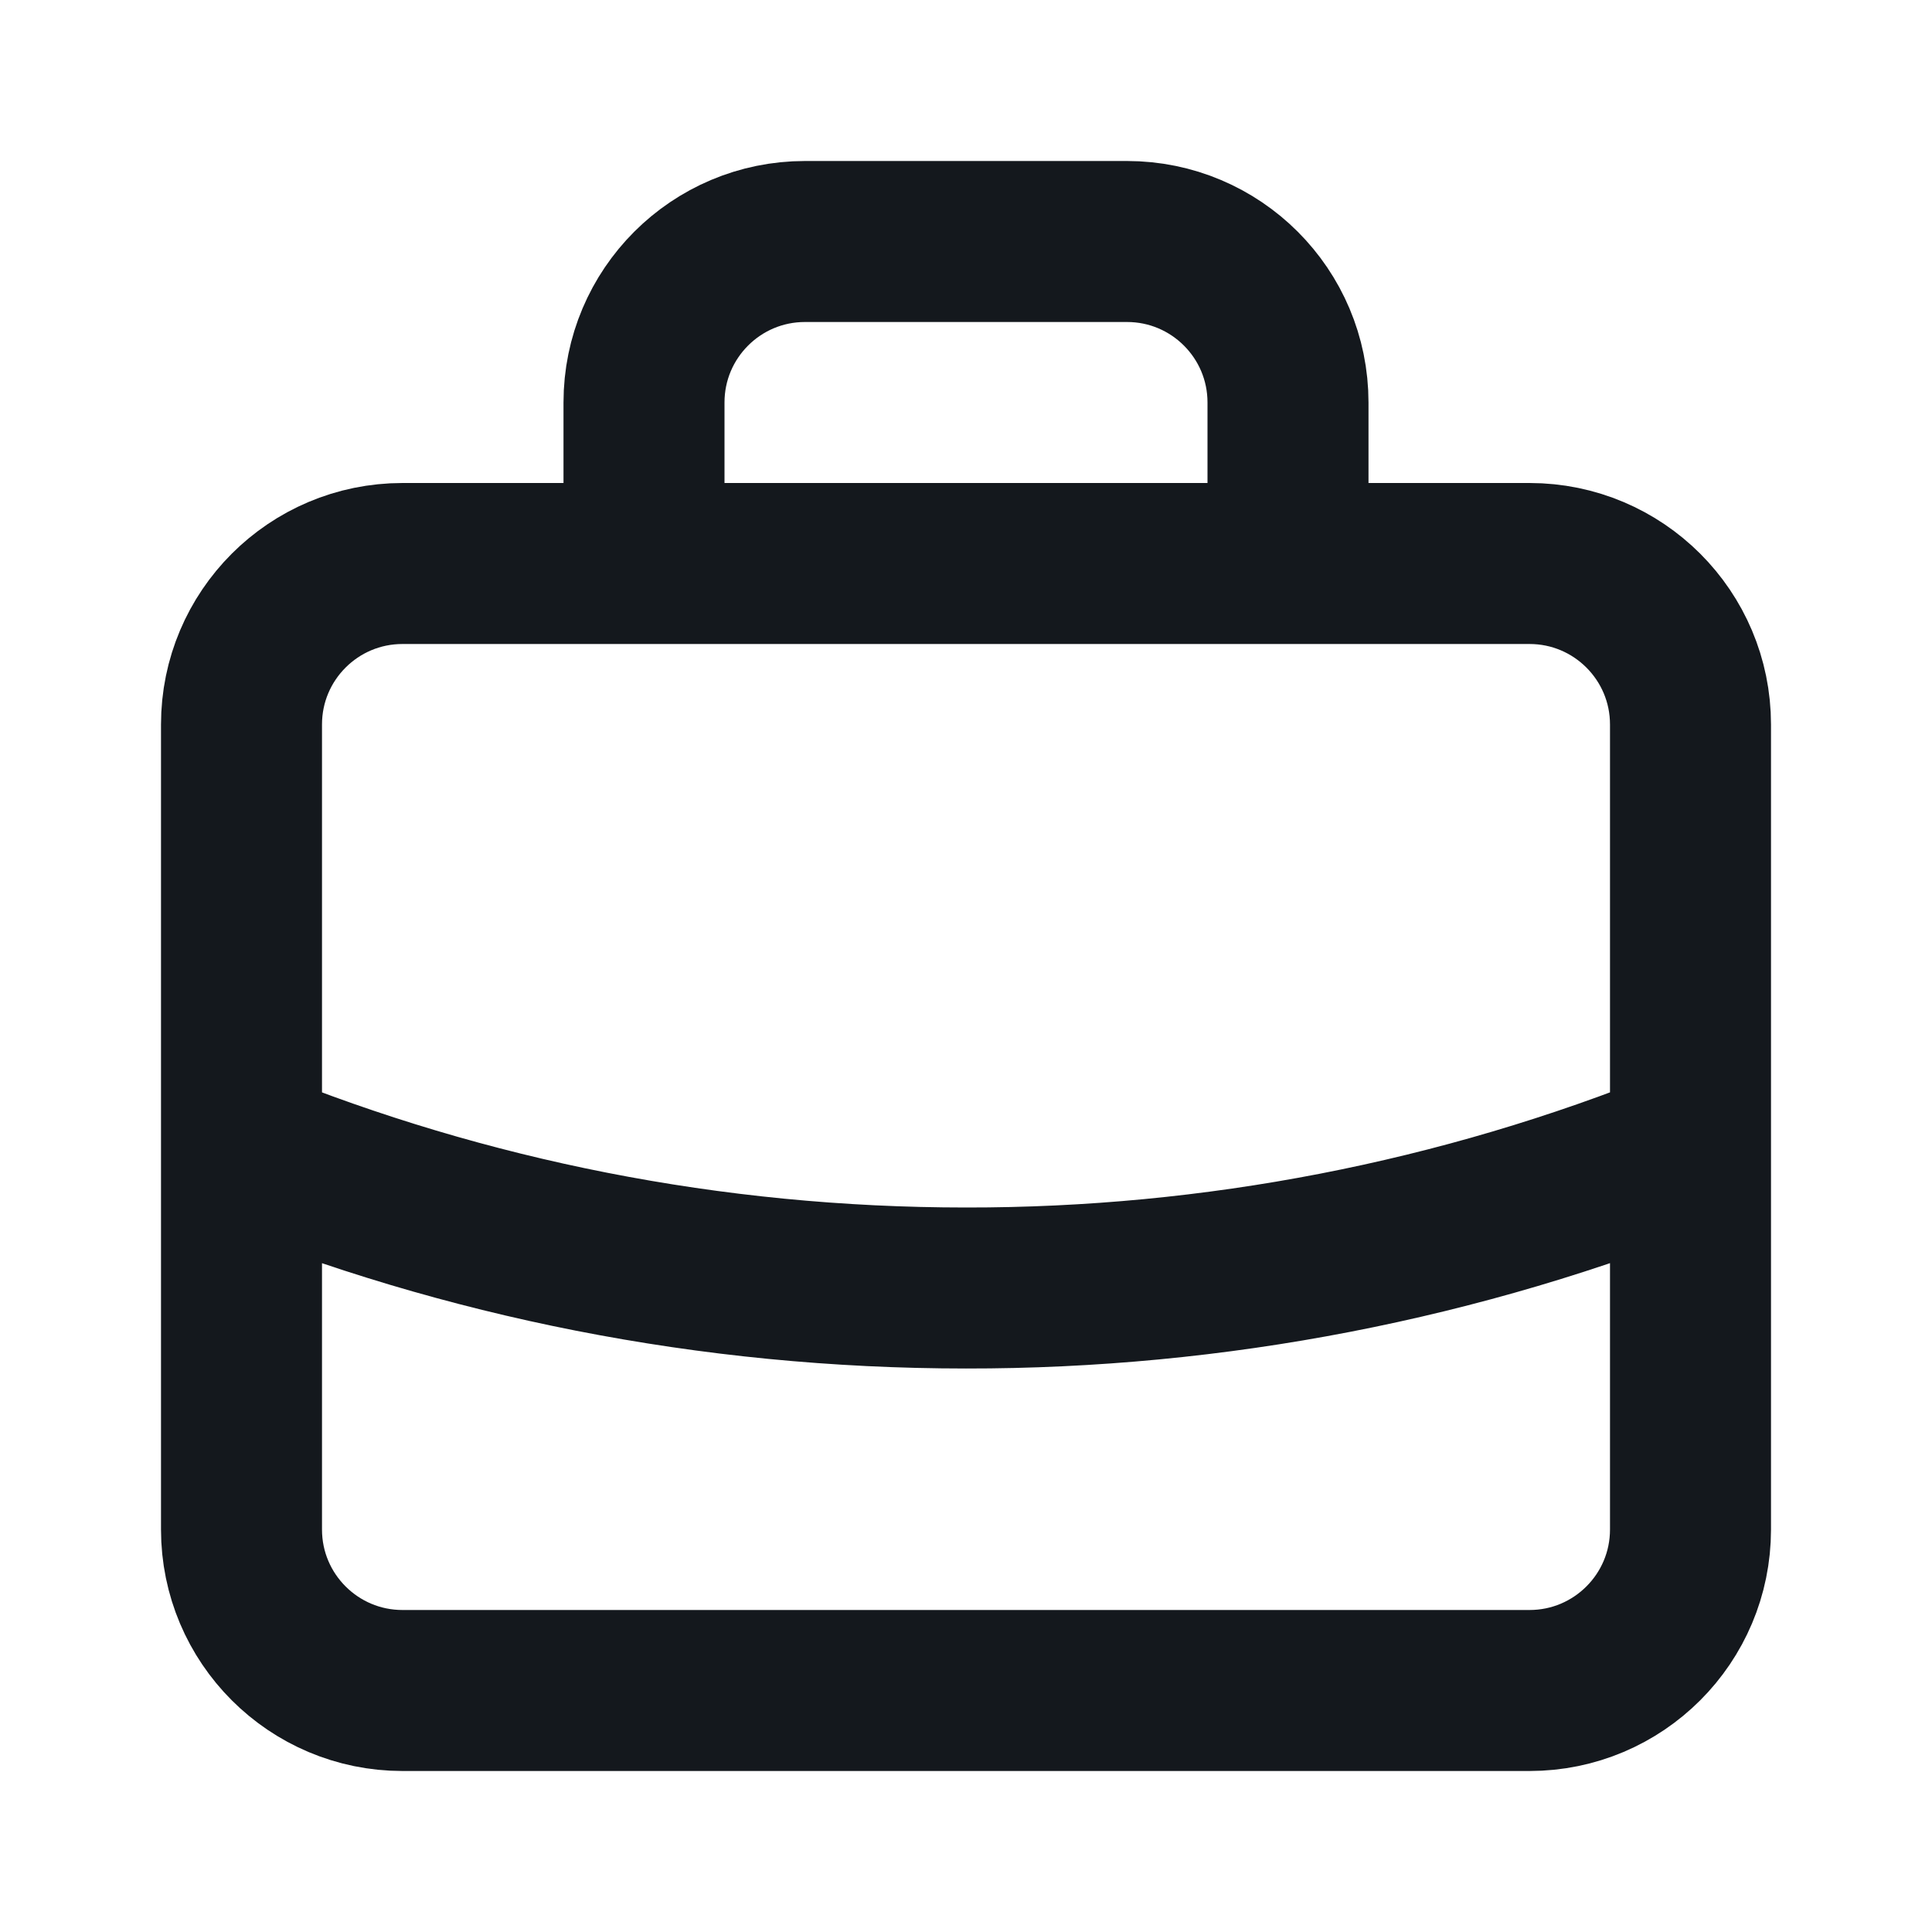
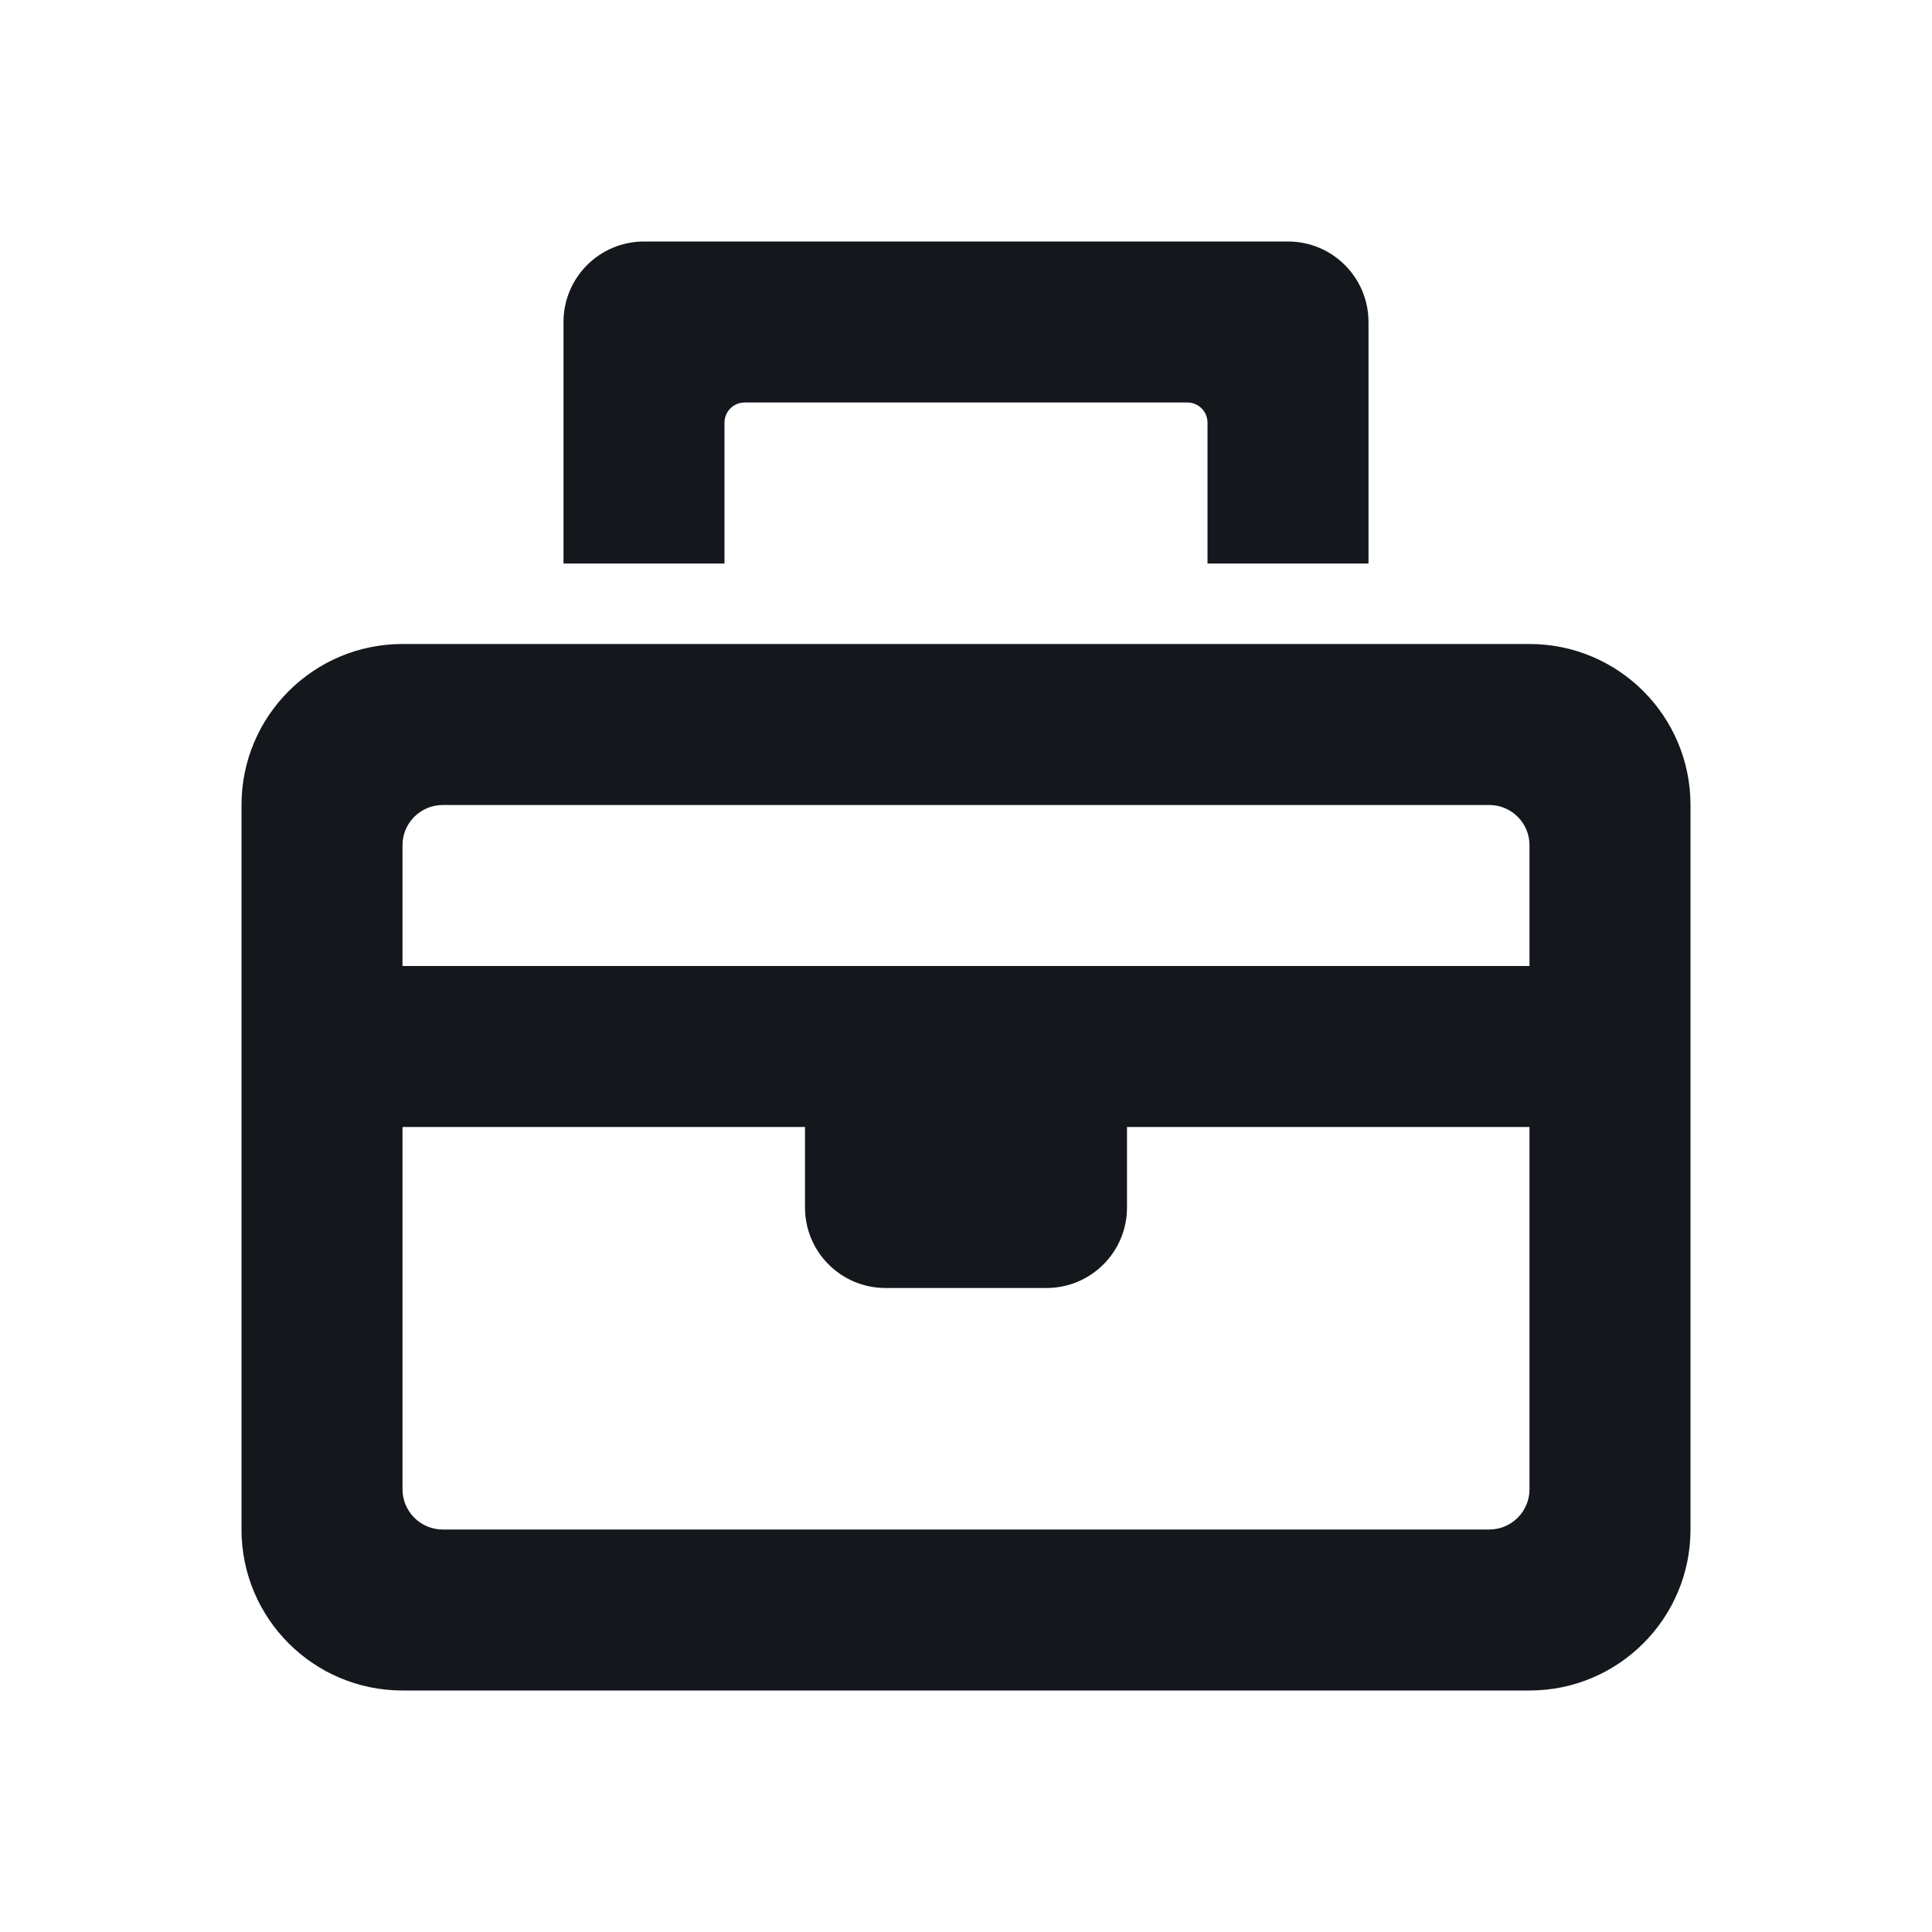
<svg xmlns="http://www.w3.org/2000/svg" width="24" height="24" fill="none">
-   <path d="M21 14.255A23.93 23.93 0 0 1 12 16c-3.183 0-6.22-.62-9-1.745M16 7V5a2 2 0 0 0-2-2h-4a2 2 0 0 0-2 2v2h8ZM5 21h14a2 2 0 0 0 2-2V9a2 2 0 0 0-2-2H5a2 2 0 0 0-2 2v10a2 2 0 0 0 2 2Z" stroke="#14181D" stroke-width="2" stroke-linecap="round" stroke-linejoin="round" />
+   <path d="M16 3a1 1 0 0 1 1 1v3h-2V5.25a.25.25 0 0 0-.25-.25h-5.5a.25.25 0 0 0-.25.25V7H7V4a1 1 0 0 1 1-1h8Z" fill="#14181D" />
+   <path fill-rule="evenodd" clip-rule="evenodd" d="M21 10a2 2 0 0 0-2-2H5a2 2 0 0 0-2 2v9a2 2 0 0 0 2 2h14a2 2 0 0 0 2-2v-9Zm-2.5 0a.5.5 0 0 1 .5.5V12H5v-1.5a.5.5 0 0 1 .5-.5h13ZM10 14H5v4.5a.5.5 0 0 0 .5.5h13a.5.5 0 0 0 .5-.5V14h-5v1a1 1 0 0 1-1 1h-2a1 1 0 0 1-1-1v-1Z" fill="#14181D" />
</svg>
